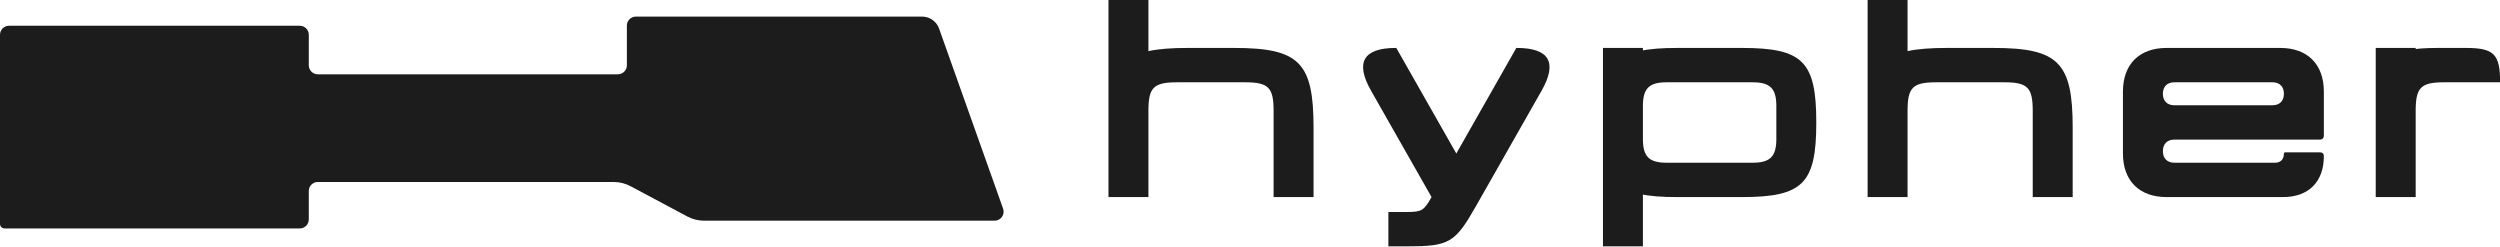
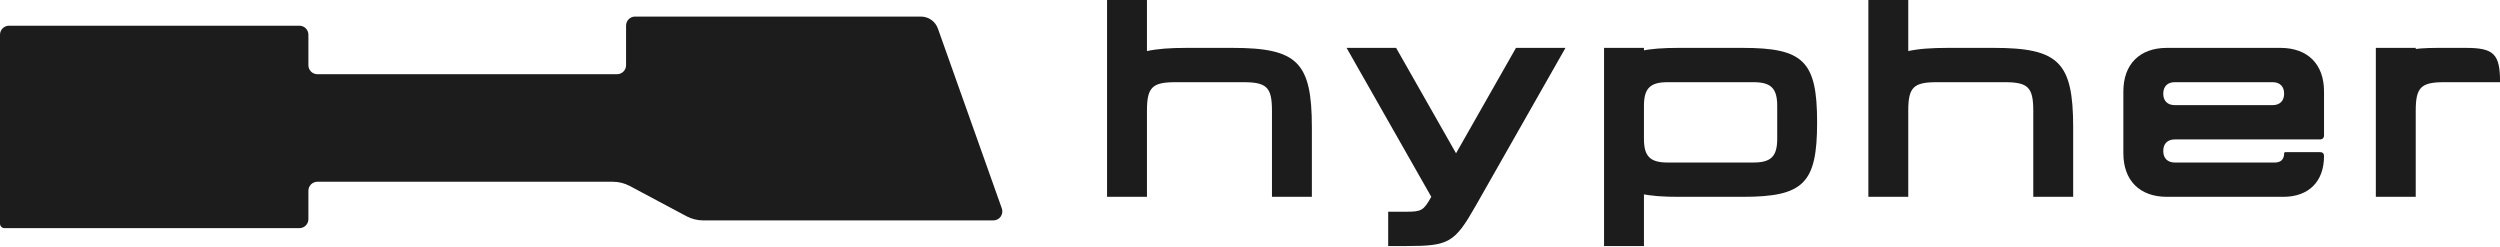
- <svg xmlns="http://www.w3.org/2000/svg" viewBox="0 -740 9387 925" fill="#1c1c1c">
+ <svg xmlns="http://www.w3.org/2000/svg" viewBox="0 -740 9399 925" fill="#1c1c1c">
  <path transform="translate(0 -677.7) scale(8.462)" d="M0 8.06C0 5.851 1.791 4.06 4 4.06H133.02C135.229 4.06 137.02 5.851 137.02 8.06V21.608C137.02 23.817 138.811 25.608 141.02 25.608H274.158C276.367 25.608 278.158 23.817 278.158 21.608V4C278.158 1.791 279.949 0 282.158 0H409.158C412.543 0 415.561 2.131 416.695 5.32L445.102 85.225C446.027 87.829 444.096 90.565 441.333 90.565H312.483C309.857 90.565 307.27 89.918 304.952 88.681L279.817 75.272C277.499 74.035 274.912 73.389 272.285 73.389H141.02C138.811 73.389 137.02 75.18 137.02 77.389V90C137.02 92.209 135.229 94 133.02 94H2C0.895 94 0 93.105 0 92V8.06Z" />
  <path d="M4162.1 -740.0L4162.1 0.0L4312.1 0.0L4312.1 -740.0ZM4162.1 -261.2L4162.1 0.0L4312.1 0.0L4312.1 -323.6C4312.1 -411.6 4331.5 -431.0 4419.6 -431.0L4674.7 -431.0C4762.8 -431.0 4782.1 -411.6 4782.1 -323.6L4782.1 0.0L4932.1 0.0L4932.1 -261.2C4932.1 -506.1 4878.2 -560.0 4633.3 -560.0L4461.0 -560.0C4216.0 -560.0 4162.1 -506.1 4162.1 -261.2Z" />
-   <path d="M5213.1 56.0L5213.1 185.0L5282.2 185.0C5441.7 185.0 5463.2 172.5 5542.0 33.9L5788.4 -399.5C5848.8 -505.8 5817.3 -560.0 5695.0 -560.0L5693.5 -560.0L5374.2 1.7C5345.8 51.5 5338.1 56.0 5280.8 56.0ZM5242.8 -560.0L5241.3 -560.0C5119.1 -560.0 5087.5 -505.8 5148.0 -399.5L5421.7 81.8L5514.7 -81.8Z" />
-   <path d="M6018.8 -560.0L6018.8 185.0L6168.8 185.0L6168.8 -560.0ZM6018.8 -280.2L6018.8 -279.8C6018.8 -50.5 6069.2 0.0 6298.5 0.0L6540.0 0.0C6769.3 0.0 6819.8 -50.5 6819.8 -279.8L6819.8 -280.2C6819.8 -509.5 6769.3 -560.0 6540.0 -560.0L6298.5 -560.0C6069.2 -560.0 6018.8 -509.5 6018.8 -280.2ZM6581.0 -129.0L6257.6 -129.0C6192.0 -129.0 6168.8 -152.3 6168.8 -217.8L6168.8 -342.2C6168.8 -407.7 6192.0 -431.0 6257.6 -431.0L6581.0 -431.0C6646.5 -431.0 6669.8 -407.7 6669.8 -342.2L6669.8 -217.8C6669.8 -152.3 6646.5 -129.0 6581.0 -129.0Z" />
-   <path d="M7012.5 -740.0L7012.5 0.0L7162.5 0.0L7162.5 -740.0ZM7012.5 -261.2L7012.5 0.0L7162.5 0.0L7162.5 -323.6C7162.5 -411.6 7181.9 -431.0 7270.0 -431.0L7525.1 -431.0C7613.2 -431.0 7632.5 -411.6 7632.5 -323.6L7632.5 0.0L7782.5 0.0L7782.5 -261.2C7782.5 -506.1 7728.6 -560.0 7483.7 -560.0L7311.4 -560.0C7066.4 -560.0 7012.5 -506.1 7012.5 -261.2Z" />
-   <path d="M7971.2 -396.3L7971.2 -163.7C7971.2 -61.4 8032.6 0.0 8135.0 0.0L8572.4 0.0C8668.2 0.0 8725.6 -57.4 8725.6 -153.2L8725.6 -153.7C8725.6 -162.7 8720.3 -168.0 8711.4 -168.0L8580.6 -168.0C8577.5 -168.0 8575.6 -166.1 8575.6 -163.0L8575.6 -162.5C8575.6 -141.6 8563.0 -129.0 8542.1 -129.0L8164.4 -129.0C8137.4 -129.0 8121.2 -145.2 8121.2 -172.1L8121.2 -172.6C8121.2 -199.6 8137.4 -215.8 8164.4 -215.8L8710.4 -215.8C8719.9 -215.8 8725.6 -221.5 8725.6 -231.0L8725.6 -396.3C8725.6 -498.6 8664.2 -560.0 8561.9 -560.0L8135.0 -560.0C8032.6 -560.0 7971.2 -498.6 7971.2 -396.3ZM8532.8 -344.8L8164.1 -344.8C8137.3 -344.8 8121.2 -360.9 8121.2 -387.6L8121.2 -388.1C8121.2 -414.9 8137.3 -431.0 8164.1 -431.0L8532.8 -431.0C8559.6 -431.0 8575.6 -414.9 8575.6 -388.1L8575.6 -387.6C8575.6 -360.9 8559.6 -344.8 8532.8 -344.8Z" />
-   <path d="M8920.4 -560.0L8920.4 0.0L9070.4 0.0L9070.4 -560.0ZM8920.4 -326.8L8920.4 0.0L9070.4 0.0L9070.4 -323.6C9070.4 -411.6 9089.8 -431.0 9177.8 -431.0L9387.4 -431.0L9387.4 -431.5C9387.4 -536.8 9364.2 -560.0 9258.9 -560.0L9153.6 -560.0C8962.5 -560.0 8920.4 -517.9 8920.4 -326.8Z" />
+   <path d="M5219.0 56.0L5219.0 185.0L5288.2 185.0C5447.6 185.0 5469.1 172.5 5547.9 33.9L5885.6 -560.0L5699.5 -560.0L5380.1 1.7C5351.8 51.5 5344.1 56.0 5286.7 56.0ZM5248.8 -560.0L5062.6 -560.0L5427.6 81.8L5520.7 -81.8Z" />
+   <path d="M6030.6 -560.0L6030.6 185.0L6180.6 185.0L6180.6 -560.0ZM6030.6 -280.2L6030.6 -279.8C6030.6 -50.5 6081.0 0.0 6310.3 0.0L6551.8 0.0C6781.1 0.0 6831.6 -50.5 6831.6 -279.8L6831.6 -280.2C6831.6 -509.5 6781.1 -560.0 6551.8 -560.0L6310.3 -560.0C6081.0 -560.0 6030.6 -509.5 6030.6 -280.2ZM6592.8 -129.0L6269.4 -129.0C6203.8 -129.0 6180.6 -152.3 6180.6 -217.8L6180.6 -342.2C6180.6 -407.7 6203.8 -431.0 6269.4 -431.0L6592.8 -431.0C6658.3 -431.0 6681.6 -407.7 6681.6 -342.2L6681.6 -217.8C6681.6 -152.3 6658.3 -129.0 6592.8 -129.0Z" />
+   <path d="M7024.3 -740.0L7024.3 0.0L7174.3 0.0L7174.3 -740.0ZM7024.3 -261.2L7024.3 0.0L7174.3 0.0L7174.3 -323.6C7174.3 -411.6 7193.7 -431.0 7281.7 -431.0L7536.9 -431.0C7624.9 -431.0 7644.3 -411.6 7644.3 -323.6L7644.3 0.0L7794.3 0.0L7794.3 -261.2C7794.3 -506.1 7740.4 -560.0 7495.5 -560.0L7323.1 -560.0C7078.2 -560.0 7024.3 -506.1 7024.3 -261.2Z" />
+   <path d="M7983.0 -396.3L7983.0 -163.7C7983.0 -61.4 8044.4 0.0 8146.8 0.0L8584.2 0.0C8680.0 0.0 8737.4 -57.4 8737.4 -153.2L8737.4 -153.7C8737.4 -162.7 8732.1 -168.0 8723.2 -168.0L8592.4 -168.0C8589.3 -168.0 8587.4 -166.1 8587.4 -163.0L8587.4 -162.5C8587.4 -141.6 8574.8 -129.0 8553.9 -129.0L8176.2 -129.0C8149.2 -129.0 8133.0 -145.2 8133.0 -172.1L8133.0 -172.6C8133.0 -199.6 8149.2 -215.8 8176.2 -215.8L8722.2 -215.8C8731.7 -215.8 8737.4 -221.5 8737.4 -231.0L8737.4 -396.3C8737.4 -498.6 8676.0 -560.0 8573.7 -560.0L8146.8 -560.0C8044.4 -560.0 7983.0 -498.6 7983.0 -396.3ZM8544.6 -344.8L8175.9 -344.8C8149.1 -344.8 8133.0 -360.9 8133.0 -387.6L8133.0 -388.1C8133.0 -414.9 8149.1 -431.0 8175.9 -431.0L8544.6 -431.0C8571.3 -431.0 8587.4 -414.9 8587.4 -388.1L8587.4 -387.6C8587.4 -360.9 8571.3 -344.8 8544.6 -344.8Z" />
+   <path d="M8932.2 -560.0L8932.2 0.0L9082.2 0.0L9082.2 -560.0ZM8932.2 -326.8L8932.2 0.0L9082.2 0.0L9082.2 -323.6C9082.2 -411.6 9101.6 -431.0 9189.6 -431.0L9399.2 -431.0L9399.2 -431.5C9399.2 -536.8 9376.0 -560.0 9270.7 -560.0L9165.4 -560.0C8974.3 -560.0 8932.2 -517.9 8932.2 -326.8Z" />
</svg>
